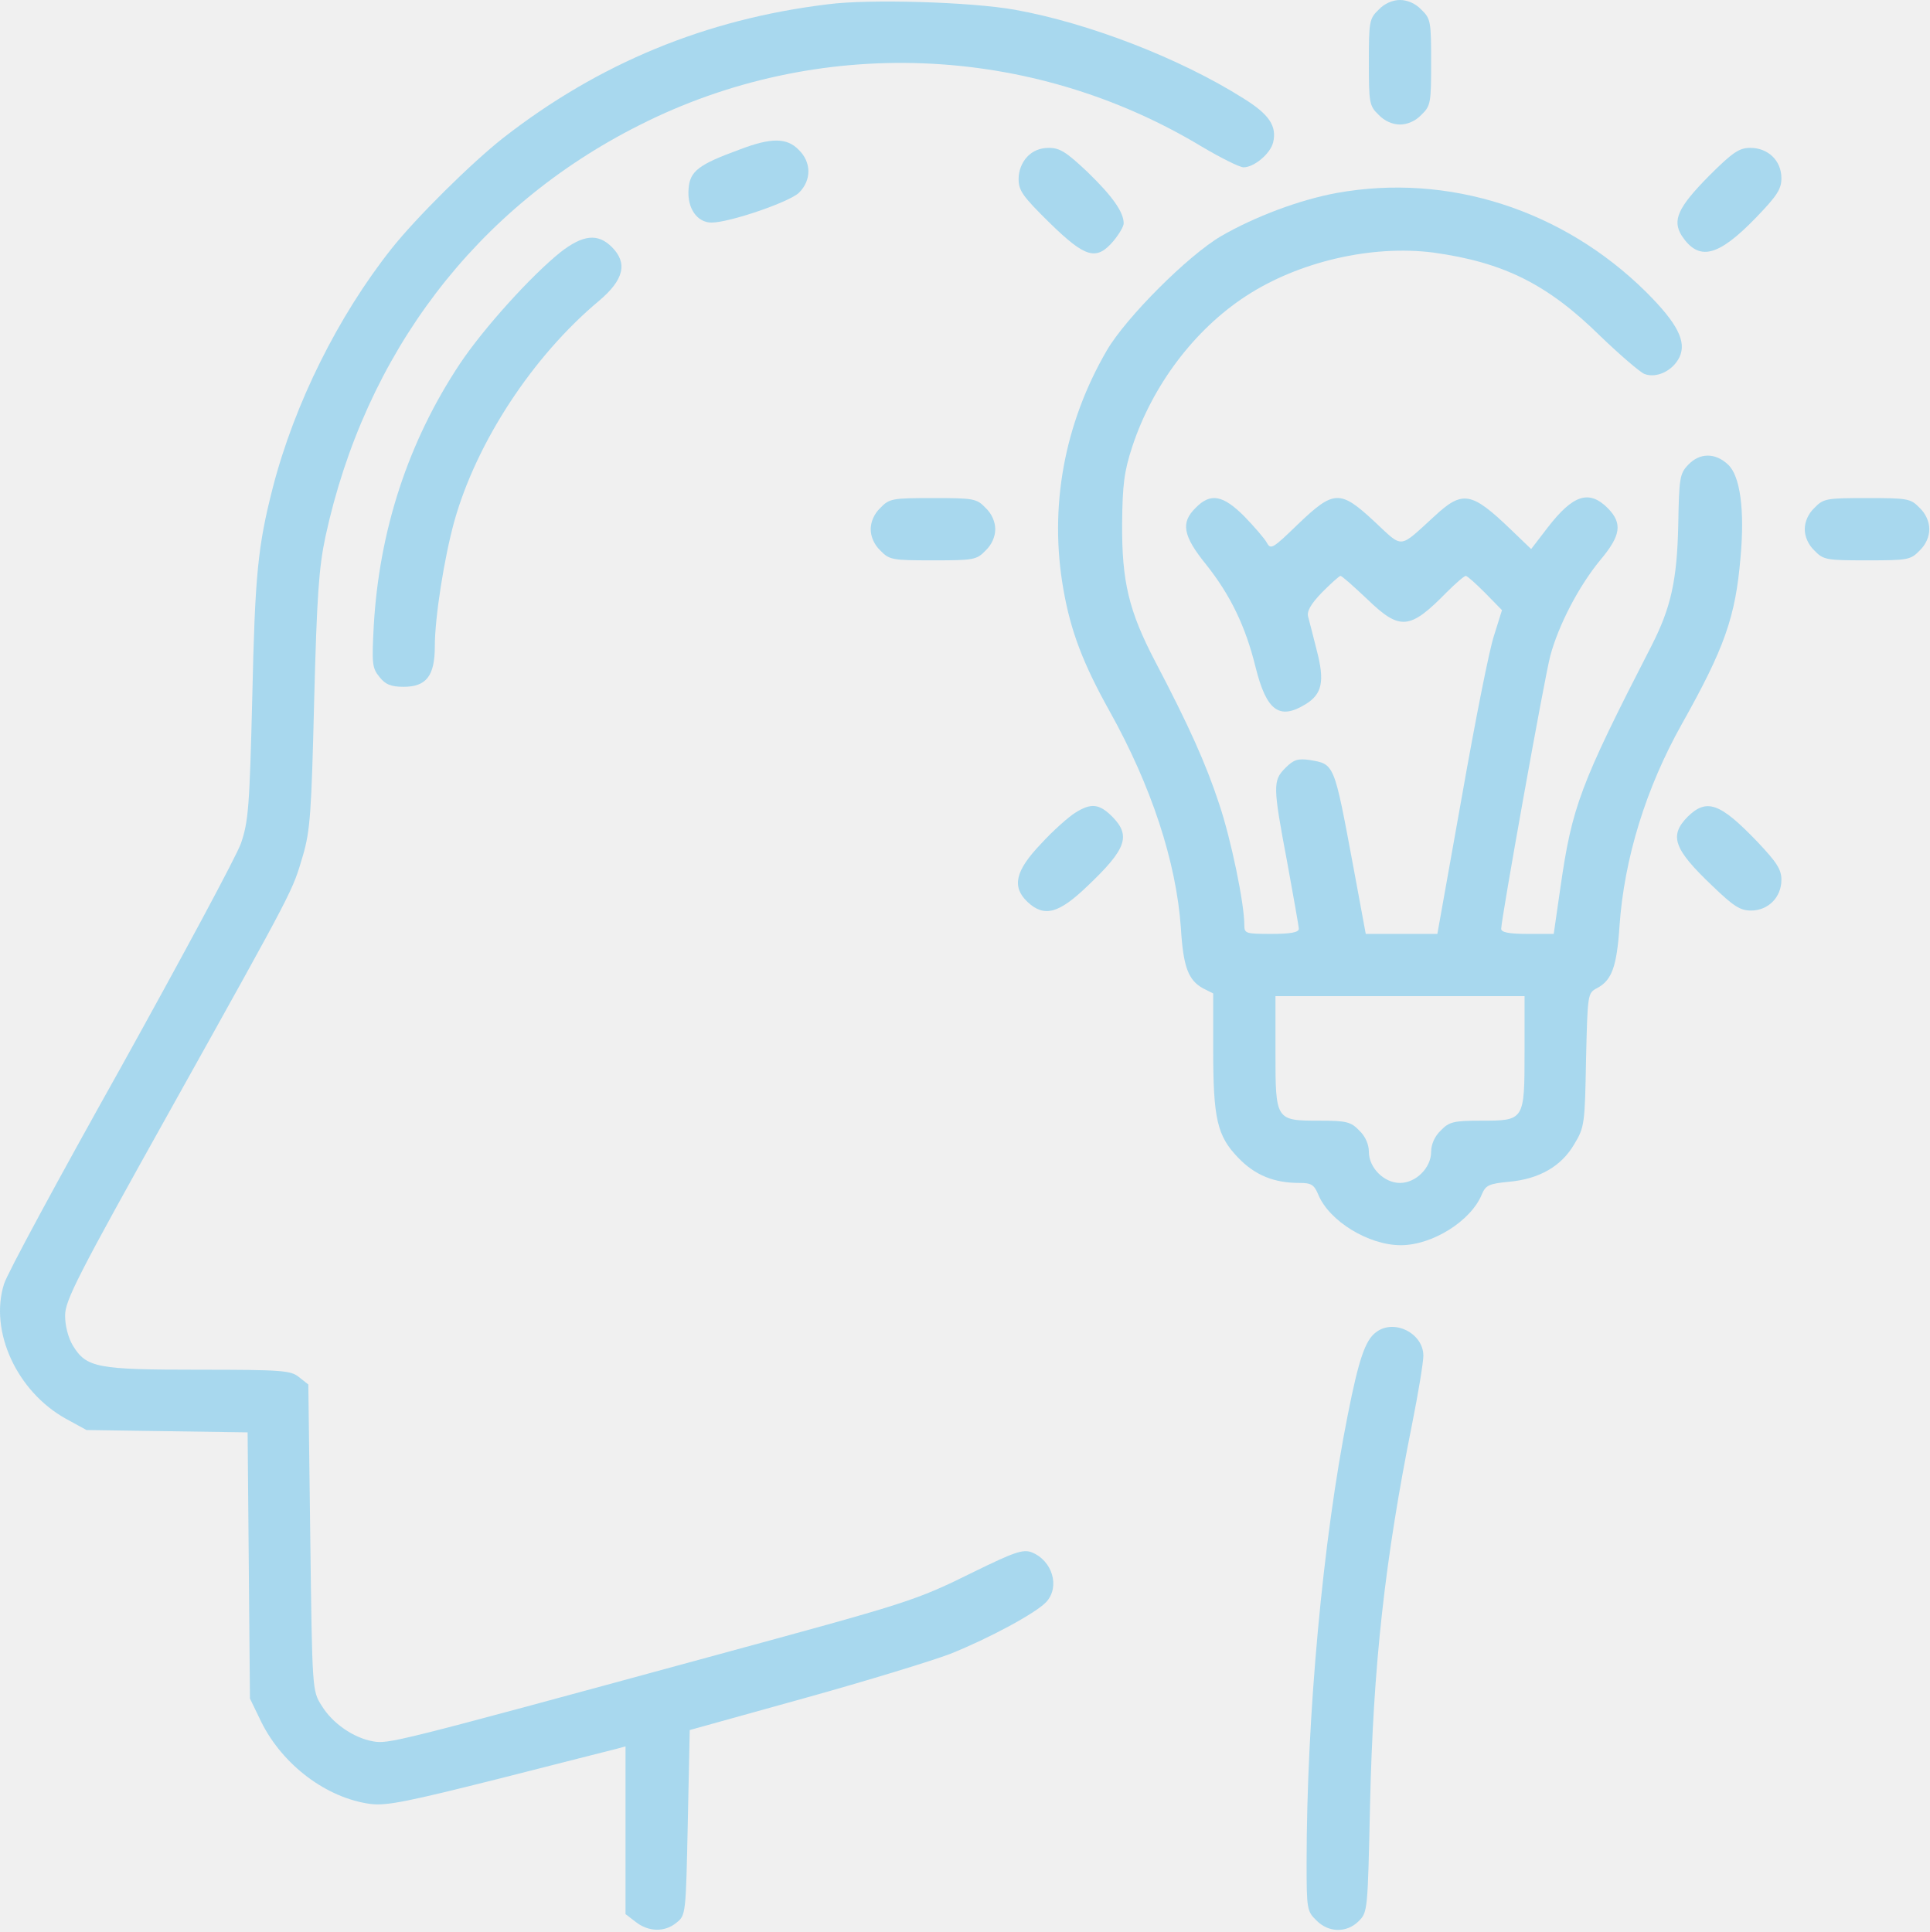
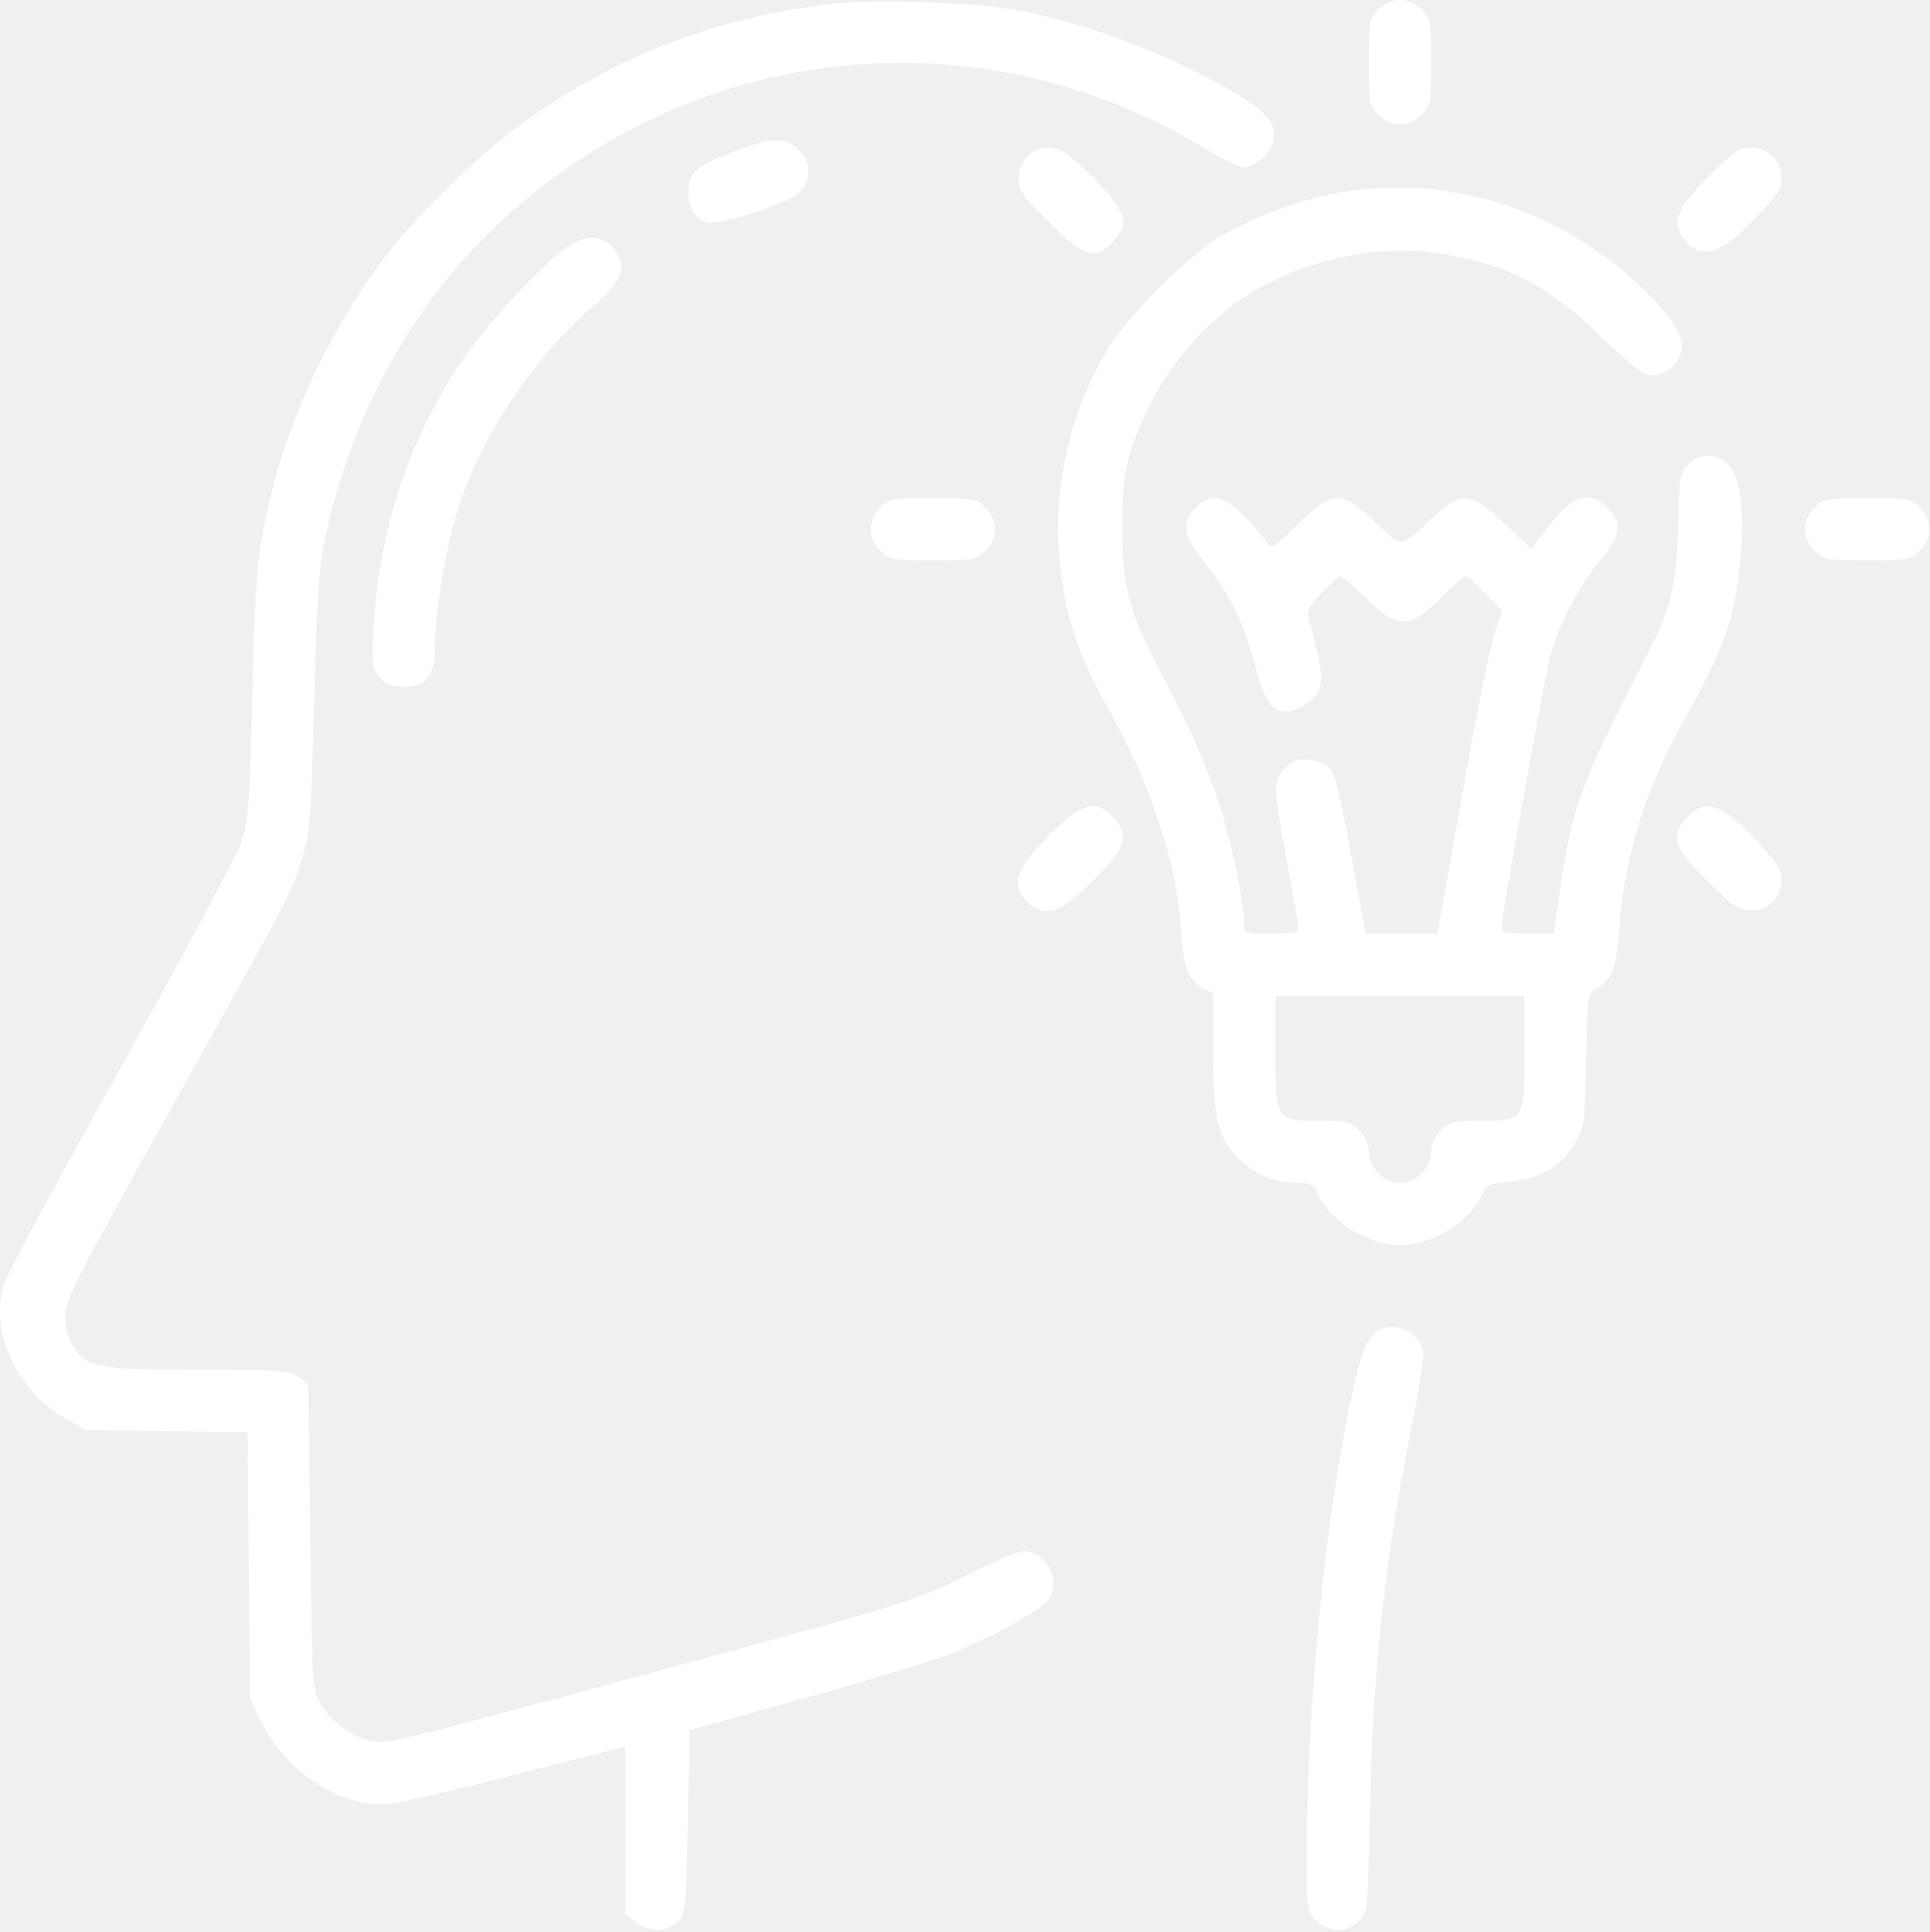
<svg xmlns="http://www.w3.org/2000/svg" width="661" height="662" viewBox="0 0 661 662" fill="none">
-   <path d="M283.632 1.467C241.766 6.533 205.099 21.733 172.299 47.333C161.499 55.867 142.699 74.4 134.032 85.333C115.899 108.267 100.966 138.133 93.499 166.933C88.299 187.2 87.366 196.933 86.432 238.667C85.499 276.667 85.099 281.467 82.566 288.933C80.966 293.467 62.432 327.867 41.499 365.6C20.432 403.2 2.299 436.667 1.366 440C-3.701 456.133 5.766 476.8 22.566 486.133L29.632 490L57.232 490.4L84.832 490.8L85.232 536.4L85.632 582L89.499 590C96.832 604.8 111.899 616.133 126.966 618.133C132.566 618.8 139.632 617.333 170.966 609.467C191.499 604.267 209.632 599.6 211.366 599.2L214.299 598.4V627.067V655.867L217.766 658.533C222.166 662 227.766 662.133 231.766 658.8C234.966 656.267 234.966 655.867 235.632 624.533L236.299 592.8L275.632 581.867C297.232 575.867 319.766 568.933 325.632 566.667C338.966 561.333 354.966 552.667 358.432 548.933C363.232 543.733 360.566 534.667 353.366 531.867C350.432 530.8 347.366 531.867 333.766 538.533C313.232 548.667 312.166 548.933 242.566 567.867C134.432 597.333 133.099 597.6 127.766 596.667C121.099 595.467 113.899 590.533 110.166 584.4C106.966 579.333 106.966 579.2 106.299 526.933L105.632 474.4L102.432 471.867C99.632 469.6 96.832 469.333 68.166 469.333C33.232 469.333 29.632 468.667 24.966 461.067C23.366 458.4 22.299 454.267 22.299 450.8C22.299 445.6 26.432 437.467 58.832 379.467C101.766 302.533 100.032 305.6 103.766 293.2C106.299 284.533 106.699 278.267 107.632 240C108.566 204.133 109.232 194.533 111.499 183.867C125.099 121.067 163.099 71.067 218.966 42.933C280.032 12 352.966 14.8 411.766 50.267C418.299 54.133 424.699 57.333 426.032 57.333C429.632 57.333 435.232 52.667 436.166 48.8C437.499 43.2 434.832 39.2 426.032 33.733C404.299 20 372.966 7.867 347.632 3.333C332.699 0.667 297.766 -0.4 283.632 1.467Z" fill="#A8D8EE" />
-   <path d="M472.299 3.333C469.099 6.4 468.966 7.466 468.966 21.333C468.966 35.2 469.099 36.267 472.299 39.333C474.299 41.467 477.099 42.666 479.632 42.666C482.166 42.666 484.966 41.467 486.966 39.333C490.166 36.267 490.299 35.2 490.299 21.333C490.299 7.466 490.166 6.4 486.966 3.333C484.966 1.2 482.166 -0 479.632 -0C477.099 -0 474.299 1.2 472.299 3.333Z" fill="#A8D8EE" />
-   <path d="M253.499 51.2C239.232 56.4 236.299 58.667 235.899 64.8C235.366 71.333 238.832 76.267 243.766 76.267C249.899 76.267 270.566 69.2 273.766 66C278.032 61.733 278.032 55.6 273.632 51.333C269.632 47.2 264.299 47.067 253.499 51.2Z" fill="#A8D8EE" />
-   <path d="M351.899 53.733C350.032 55.733 348.966 58.533 348.966 61.334C348.966 65.334 350.432 67.334 359.499 76.267C371.899 88.4 375.632 89.467 381.499 82.534C383.366 80.267 384.966 77.6 384.966 76.534C384.966 72.667 381.099 67.2 372.566 58.934C365.366 52.133 363.099 50.667 359.366 50.667C356.299 50.667 353.766 51.733 351.899 53.733Z" fill="#A8D8EE" />
-   <path d="M585.499 60.267C574.832 71.067 572.832 75.467 576.166 80.8C582.032 89.6 588.566 88 601.499 74.667C608.832 67.067 610.299 64.8 610.299 61.067C610.299 55.067 605.766 50.667 599.632 50.667C595.899 50.667 593.632 52.133 585.499 60.267Z" fill="#A8D8EE" />
-   <path d="M457.899 66.133C445.499 68.4 430.032 74.133 418.299 80.933C406.966 87.6 385.899 108.666 379.232 120C364.566 145.2 359.366 173.733 364.299 201.866C366.832 216.4 371.099 227.466 380.166 243.733C394.432 269.333 402.966 295.2 404.566 318C405.366 331.333 407.099 335.866 412.166 338.666L415.632 340.4V359.6C415.632 383.333 416.966 389.2 424.166 396.667C429.899 402.667 436.432 405.333 445.099 405.333C449.232 405.333 450.166 405.867 451.632 409.333C455.366 418.4 468.832 426.667 479.899 426.667C490.699 426.667 503.899 418.4 507.632 409.333C508.966 406.133 510.032 405.6 516.966 404.933C527.366 404 534.966 399.6 539.366 392C542.832 386.267 542.966 385.067 543.366 363.2C543.899 340.4 543.899 340.266 547.232 338.533C552.166 335.866 553.899 331.333 554.832 317.333C556.432 294.133 563.899 270 576.166 248.133C590.832 222 594.566 211.466 596.299 190.933C597.766 174.666 596.166 163.066 592.032 159.2C587.632 155.066 582.299 155.066 578.299 159.333C575.499 162.266 575.232 163.866 574.966 179.6C574.566 198.933 572.432 208.266 565.766 221.333C541.232 269.066 538.566 276.4 534.566 304.266L532.299 320H523.366C516.966 320 514.299 319.466 514.299 318.266C514.299 314.933 529.099 232.4 531.099 224.8C533.899 214.266 540.832 200.933 548.166 192C555.366 183.466 555.899 179.333 550.832 174.133C544.432 167.733 538.966 169.466 530.299 180.666L524.566 188.133L517.766 181.6C504.032 168.4 501.099 167.866 491.232 177.066C479.099 188.133 480.832 188 470.966 178.8C459.099 167.733 456.966 167.866 444.699 179.6C436.032 188 435.366 188.4 434.032 186C433.232 184.533 429.766 180.533 426.299 176.933C418.966 169.6 414.699 168.8 409.632 174C404.432 179.066 405.232 183.6 413.232 193.466C421.499 203.866 426.699 214.533 430.166 228.666C433.899 243.6 438.299 246.8 447.232 241.333C452.966 237.866 453.899 233.466 451.099 222.8C449.899 218 448.566 212.8 448.166 211.333C447.632 209.466 449.099 206.933 452.966 202.933C456.032 199.866 458.832 197.333 459.232 197.333C459.766 197.333 463.766 200.933 468.432 205.333C479.632 216.133 482.966 215.866 495.632 202.933C498.699 199.866 501.632 197.333 502.166 197.333C502.699 197.333 505.632 200 508.832 203.2L514.566 209.066L511.899 217.6C510.299 222.133 505.366 247.2 500.832 272.933L492.432 320H480.166H467.899L463.632 296.933C456.966 261.2 457.232 261.866 448.566 260.4C444.699 259.866 443.232 260.266 440.432 263.066C436.032 267.466 436.032 269.2 440.966 295.333C443.099 307.066 444.966 317.466 444.966 318.266C444.966 319.466 442.166 320 435.632 320C426.699 320 426.299 319.866 426.299 316.933C426.299 309.6 421.766 287.6 417.632 275.333C413.099 261.6 407.366 248.8 395.766 226.666C386.699 209.333 384.299 199.2 384.432 179.333C384.566 166.133 385.099 161.6 387.899 153.066C394.832 132 409.232 112.933 426.832 101.466C444.966 89.6 470.032 83.867 490.966 86.533C515.099 89.867 530.166 97.333 548.299 115.2C554.966 121.6 561.766 127.466 563.366 128.133C567.499 129.733 573.099 127.066 575.366 122.4C577.899 117.066 574.699 110.8 564.032 100.133C535.499 71.867 496.166 59.2 457.899 66.133ZM522.299 360.267C522.299 384 522.299 384 507.366 384C498.032 384 496.432 384.4 493.632 387.333C491.499 389.333 490.299 392.133 490.299 394.667C490.299 400.133 485.099 405.333 479.632 405.333C474.166 405.333 468.966 400.133 468.966 394.667C468.966 392.133 467.766 389.333 465.632 387.333C462.832 384.4 461.232 384 452.166 384C436.966 384 436.966 384 436.966 360.4V341.333H479.632H522.299V360.267Z" fill="#A8D8EE" />
-   <path d="M192.032 86.4C181.899 94.534 165.766 112.4 157.632 124.533C139.899 151.2 129.899 181.6 128.032 214.667C127.366 227.467 127.499 228.933 130.032 232C132.032 234.533 133.899 235.333 138.299 235.333C146.032 235.333 148.966 231.6 148.966 221.467C148.966 211.6 152.166 191.2 155.632 178.667C163.232 151.467 182.566 122 205.232 103.067C213.766 95.867 215.099 90.133 209.632 84.667C204.832 79.867 199.766 80.4 192.032 86.4Z" fill="#A8D8EE" />
-   <path d="M301.632 174C299.499 176 298.299 178.8 298.299 181.333C298.299 183.867 299.499 186.667 301.632 188.667C304.699 191.867 305.765 192 319.632 192C333.499 192 334.565 191.867 337.632 188.667C339.765 186.667 340.965 183.867 340.965 181.333C340.965 178.8 339.765 176 337.632 174C334.565 170.8 333.499 170.667 319.632 170.667C305.765 170.667 304.699 170.8 301.632 174Z" fill="#A8D8EE" />
-   <path d="M621.632 174C619.499 176 618.299 178.8 618.299 181.333C618.299 183.867 619.499 186.667 621.632 188.667C624.699 191.867 625.765 192 639.632 192C653.499 192 654.565 191.867 657.632 188.667C659.765 186.667 660.965 183.867 660.965 181.333C660.965 178.8 659.765 176 657.632 174C654.565 170.8 653.499 170.667 639.632 170.667C625.765 170.667 624.699 170.8 621.632 174Z" fill="#A8D8EE" />
-   <path d="M368.299 278.534C366.165 279.867 360.832 284.534 356.699 289.067C347.765 298.4 346.565 303.867 352.032 309.067C357.765 314.4 362.699 313.067 372.565 303.6C385.899 290.934 387.499 286.4 381.099 279.867C376.565 275.334 373.765 275.067 368.299 278.534Z" fill="#A8D8EE" />
-   <path d="M578.166 279.867C571.766 286.4 573.366 290.933 586.699 303.6C593.899 310.533 596.166 312 599.899 312C605.766 312 610.299 307.467 610.299 301.467C610.299 297.867 608.699 295.467 602.032 288.4C589.232 275.067 584.699 273.467 578.166 279.867Z" fill="#A8D8EE" />
-   <path d="M471.366 456.533C467.766 459.2 465.499 465.733 461.766 484.667C453.232 527.333 447.632 588.267 447.632 638.4C447.632 654 447.766 654.933 450.966 658C455.099 662.267 461.366 662.4 465.499 658.267C468.566 655.2 468.566 654.533 469.366 618.533C470.432 570.8 474.432 534.533 483.766 488C485.899 477.333 487.632 466.8 487.632 464.533C487.632 456.8 477.499 451.733 471.366 456.533Z" fill="#A8D8EE" />
+   <path d="M283.632 1.467C241.766 6.533 205.099 21.733 172.299 47.333C161.499 55.867 142.699 74.4 134.032 85.333C115.899 108.267 100.966 138.133 93.499 166.933C88.299 187.2 87.366 196.933 86.432 238.667C85.499 276.667 85.099 281.467 82.566 288.933C80.966 293.467 62.432 327.867 41.499 365.6C20.432 403.2 2.299 436.667 1.366 440C-3.701 456.133 5.766 476.8 22.566 486.133L29.632 490L57.232 490.4L84.832 490.8L85.232 536.4L85.632 582L89.499 590C96.832 604.8 111.899 616.133 126.966 618.133C132.566 618.8 139.632 617.333 170.966 609.467C191.499 604.267 209.632 599.6 211.366 599.2L214.299 598.4V627.067V655.867L217.766 658.533C222.166 662 227.766 662.133 231.766 658.8C234.966 656.267 234.966 655.867 235.632 624.533L236.299 592.8L275.632 581.867C297.232 575.867 319.766 568.933 325.632 566.667C338.966 561.333 354.966 552.667 358.432 548.933C363.232 543.733 360.566 534.667 353.366 531.867C350.432 530.8 347.366 531.867 333.766 538.533C313.232 548.667 312.166 548.933 242.566 567.867C134.432 597.333 133.099 597.6 127.766 596.667C121.099 595.467 113.899 590.533 110.166 584.4C106.966 579.333 106.966 579.2 106.299 526.933L105.632 474.4L102.432 471.867C99.632 469.6 96.832 469.333 68.166 469.333C33.232 469.333 29.632 468.667 24.966 461.067C23.366 458.4 22.299 454.267 22.299 450.8C22.299 445.6 26.432 437.467 58.832 379.467C101.766 302.533 100.032 305.6 103.766 293.2C106.299 284.533 106.699 278.267 107.632 240C108.566 204.133 109.232 194.533 111.499 183.867C125.099 121.067 163.099 71.067 218.966 42.933C280.032 12 352.966 14.8 411.766 50.267C418.299 54.133 424.699 57.333 426.032 57.333C429.632 57.333 435.232 52.667 436.166 48.8C437.499 43.2 434.832 39.2 426.032 33.733C404.299 20 372.966 7.867 347.632 3.333C332.699 0.667 297.766 -0.4 283.632 1.467Z" fill="white" />
+   <path d="M472.299 3.333C469.099 6.4 468.966 7.466 468.966 21.333C468.966 35.2 469.099 36.267 472.299 39.333C474.299 41.467 477.099 42.666 479.632 42.666C482.166 42.666 484.966 41.467 486.966 39.333C490.166 36.267 490.299 35.2 490.299 21.333C490.299 7.466 490.166 6.4 486.966 3.333C484.966 1.2 482.166 -0 479.632 -0C477.099 -0 474.299 1.2 472.299 3.333Z" fill="white" />
+   <path d="M253.499 51.2C239.232 56.4 236.299 58.667 235.899 64.8C235.366 71.333 238.832 76.267 243.766 76.267C249.899 76.267 270.566 69.2 273.766 66C278.032 61.733 278.032 55.6 273.632 51.333C269.632 47.2 264.299 47.067 253.499 51.2Z" fill="white" />
+   <path d="M351.899 53.733C350.032 55.733 348.966 58.533 348.966 61.334C348.966 65.334 350.432 67.334 359.499 76.267C371.899 88.4 375.632 89.467 381.499 82.534C383.366 80.267 384.966 77.6 384.966 76.534C384.966 72.667 381.099 67.2 372.566 58.934C365.366 52.133 363.099 50.667 359.366 50.667C356.299 50.667 353.766 51.733 351.899 53.733Z" fill="white" />
+   <path d="M585.499 60.267C574.832 71.067 572.832 75.467 576.166 80.8C582.032 89.6 588.566 88 601.499 74.667C608.832 67.067 610.299 64.8 610.299 61.067C610.299 55.067 605.766 50.667 599.632 50.667C595.899 50.667 593.632 52.133 585.499 60.267Z" fill="white" />
+   <path d="M457.899 66.133C445.499 68.4 430.032 74.133 418.299 80.933C406.966 87.6 385.899 108.666 379.232 120C364.566 145.2 359.366 173.733 364.299 201.866C366.832 216.4 371.099 227.466 380.166 243.733C394.432 269.333 402.966 295.2 404.566 318C405.366 331.333 407.099 335.867 412.166 338.666L415.632 340.4V359.6C415.632 383.333 416.966 389.2 424.166 396.667C429.899 402.667 436.432 405.333 445.099 405.333C449.232 405.333 450.166 405.867 451.632 409.333C455.366 418.4 468.832 426.667 479.899 426.667C490.699 426.667 503.899 418.4 507.632 409.333C508.966 406.133 510.032 405.6 516.966 404.933C527.366 404 534.966 399.6 539.366 392C542.832 386.267 542.966 385.067 543.366 363.2C543.899 340.4 543.899 340.267 547.232 338.533C552.166 335.867 553.899 331.333 554.832 317.333C556.432 294.133 563.899 270 576.166 248.133C590.832 222 594.566 211.466 596.299 190.933C597.766 174.666 596.166 163.066 592.032 159.2C587.632 155.066 582.299 155.066 578.299 159.333C575.499 162.266 575.232 163.866 574.966 179.6C574.566 198.933 572.432 208.266 565.766 221.333C541.232 269.066 538.566 276.4 534.566 304.266L532.299 320H523.366C516.966 320 514.299 319.466 514.299 318.266C514.299 314.933 529.099 232.4 531.099 224.8C533.899 214.266 540.832 200.933 548.166 192C555.366 183.466 555.899 179.333 550.832 174.133C544.432 167.733 538.966 169.466 530.299 180.666L524.566 188.133L517.766 181.6C504.032 168.4 501.099 167.866 491.232 177.066C479.099 188.133 480.832 188 470.966 178.8C459.099 167.733 456.966 167.866 444.699 179.6C436.032 188 435.366 188.4 434.032 186C433.232 184.533 429.766 180.533 426.299 176.933C418.966 169.6 414.699 168.8 409.632 174C404.432 179.066 405.232 183.6 413.232 193.466C421.499 203.866 426.699 214.533 430.166 228.666C433.899 243.6 438.299 246.8 447.232 241.333C452.966 237.867 453.899 233.466 451.099 222.8C449.899 218 448.566 212.8 448.166 211.333C447.632 209.466 449.099 206.933 452.966 202.933C456.032 199.866 458.832 197.333 459.232 197.333C459.766 197.333 463.766 200.933 468.432 205.333C479.632 216.133 482.966 215.866 495.632 202.933C498.699 199.866 501.632 197.333 502.166 197.333C502.699 197.333 505.632 200 508.832 203.2L514.566 209.066L511.899 217.6C510.299 222.133 505.366 247.2 500.832 272.933L492.432 320H480.166H467.899L463.632 296.933C456.966 261.2 457.232 261.867 448.566 260.4C444.699 259.867 443.232 260.266 440.432 263.066C436.032 267.466 436.032 269.2 440.966 295.333C443.099 307.066 444.966 317.466 444.966 318.266C444.966 319.466 442.166 320 435.632 320C426.699 320 426.299 319.867 426.299 316.933C426.299 309.6 421.766 287.6 417.632 275.333C413.099 261.6 407.366 248.8 395.766 226.666C386.699 209.333 384.299 199.2 384.432 179.333C384.566 166.133 385.099 161.6 387.899 153.066C394.832 132 409.232 112.933 426.832 101.466C444.966 89.6 470.032 83.867 490.966 86.533C515.099 89.867 530.166 97.333 548.299 115.2C554.966 121.6 561.766 127.466 563.366 128.133C567.499 129.733 573.099 127.066 575.366 122.4C577.899 117.066 574.699 110.8 564.032 100.133C535.499 71.867 496.166 59.2 457.899 66.133ZM522.299 360.267C522.299 384 522.299 384 507.366 384C498.032 384 496.432 384.4 493.632 387.333C491.499 389.333 490.299 392.133 490.299 394.667C490.299 400.133 485.099 405.333 479.632 405.333C474.166 405.333 468.966 400.133 468.966 394.667C468.966 392.133 467.766 389.333 465.632 387.333C462.832 384.4 461.232 384 452.166 384C436.966 384 436.966 384 436.966 360.4V341.333H479.632H522.299V360.267Z" fill="white" />
+   <path d="M192.032 86.4C181.899 94.534 165.766 112.4 157.632 124.533C139.899 151.2 129.899 181.6 128.032 214.667C127.366 227.467 127.499 228.933 130.032 232C132.032 234.533 133.899 235.333 138.299 235.333C146.032 235.333 148.966 231.6 148.966 221.467C148.966 211.6 152.166 191.2 155.632 178.667C163.232 151.467 182.566 122 205.232 103.067C213.766 95.867 215.099 90.133 209.632 84.667C204.832 79.867 199.766 80.4 192.032 86.4Z" fill="white" />
+   <path d="M301.632 174C299.499 176 298.299 178.8 298.299 181.333C298.299 183.867 299.499 186.667 301.632 188.667C304.699 191.867 305.765 192 319.632 192C333.499 192 334.565 191.867 337.632 188.667C339.765 186.667 340.965 183.867 340.965 181.333C340.965 178.8 339.765 176 337.632 174C334.565 170.8 333.499 170.667 319.632 170.667C305.765 170.667 304.699 170.8 301.632 174Z" fill="white" />
+   <path d="M621.632 174C619.499 176 618.299 178.8 618.299 181.333C618.299 183.867 619.499 186.667 621.632 188.667C624.699 191.867 625.765 192 639.632 192C653.499 192 654.565 191.867 657.632 188.667C659.765 186.667 660.965 183.867 660.965 181.333C660.965 178.8 659.765 176 657.632 174C654.565 170.8 653.499 170.667 639.632 170.667C625.765 170.667 624.699 170.8 621.632 174Z" fill="white" />
+   <path d="M368.299 278.534C366.165 279.867 360.832 284.534 356.699 289.067C347.765 298.4 346.565 303.867 352.032 309.067C357.765 314.4 362.699 313.067 372.565 303.6C385.899 290.934 387.499 286.4 381.099 279.867C376.565 275.334 373.765 275.067 368.299 278.534Z" fill="white" />
+   <path d="M578.166 279.867C571.766 286.4 573.366 290.933 586.699 303.6C593.899 310.533 596.166 312 599.899 312C605.766 312 610.299 307.467 610.299 301.467C610.299 297.867 608.699 295.467 602.032 288.4C589.232 275.067 584.699 273.467 578.166 279.867Z" fill="white" />
+   <path d="M471.366 456.533C467.766 459.2 465.499 465.733 461.766 484.667C453.232 527.333 447.632 588.267 447.632 638.4C447.632 654 447.766 654.933 450.966 658C455.099 662.267 461.366 662.4 465.499 658.267C468.566 655.2 468.566 654.533 469.366 618.533C470.432 570.8 474.432 534.533 483.766 488C485.899 477.333 487.632 466.8 487.632 464.533C487.632 456.8 477.499 451.733 471.366 456.533Z" fill="white" />
</svg>
